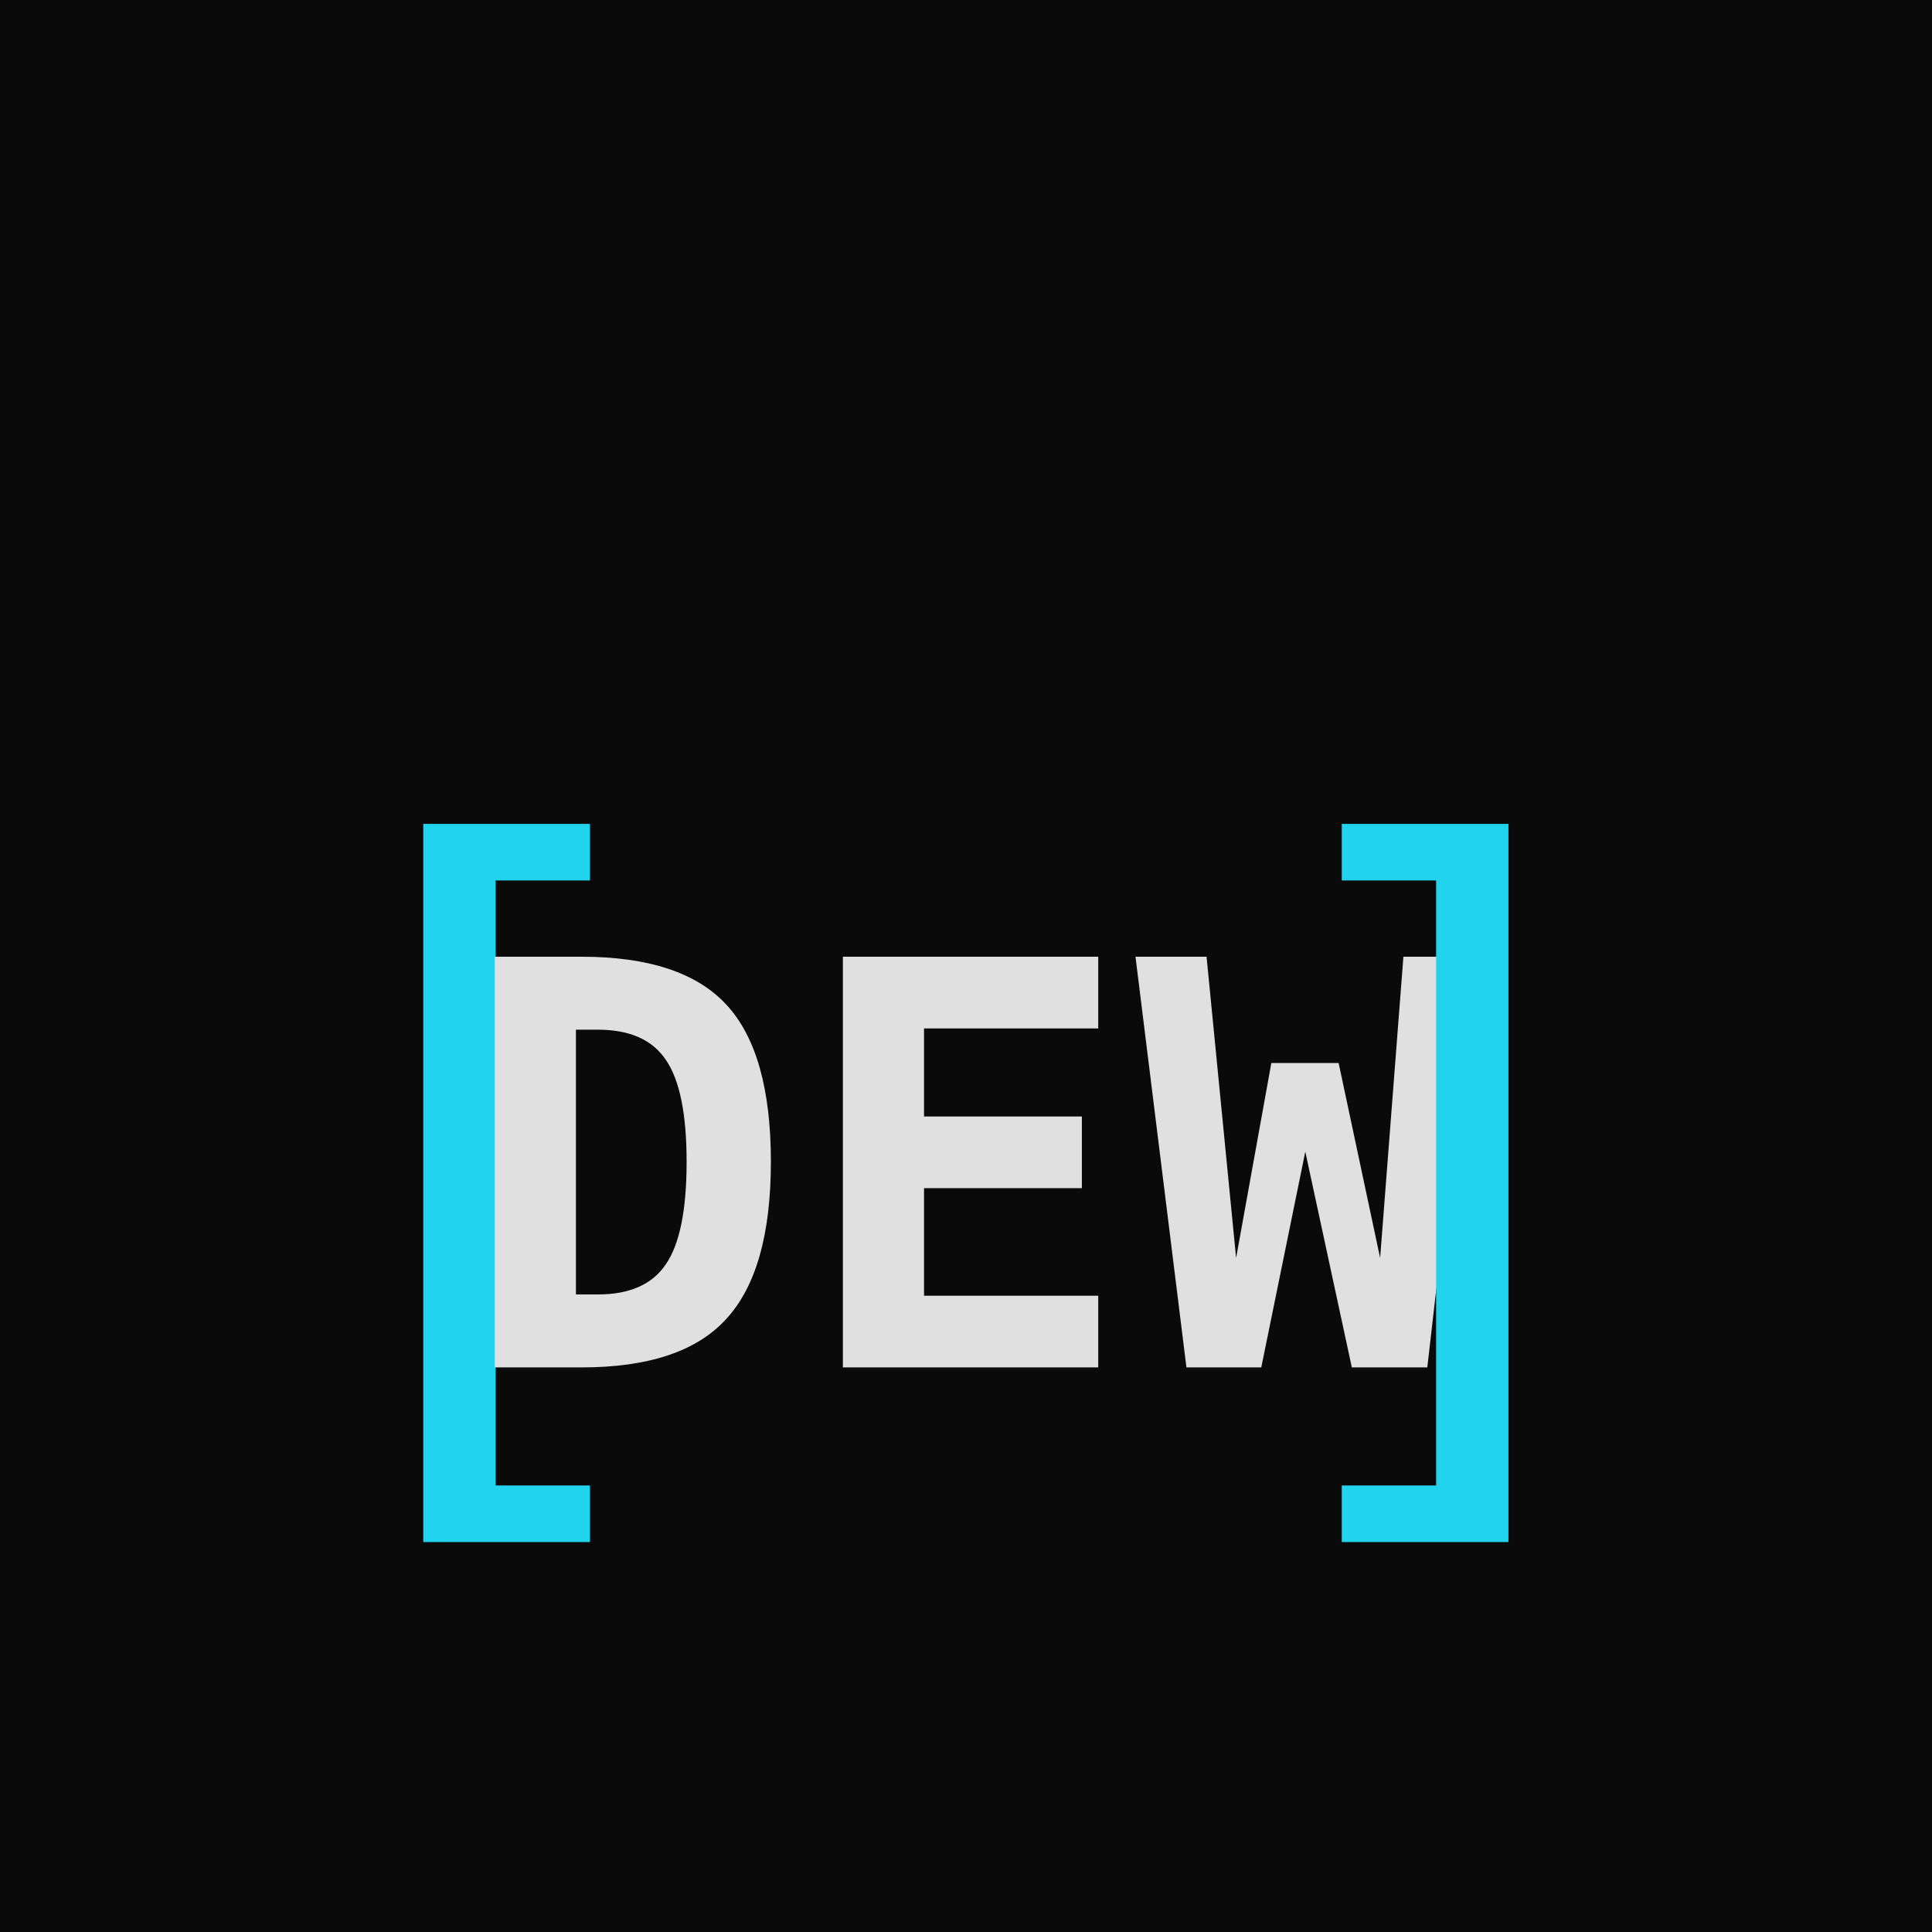
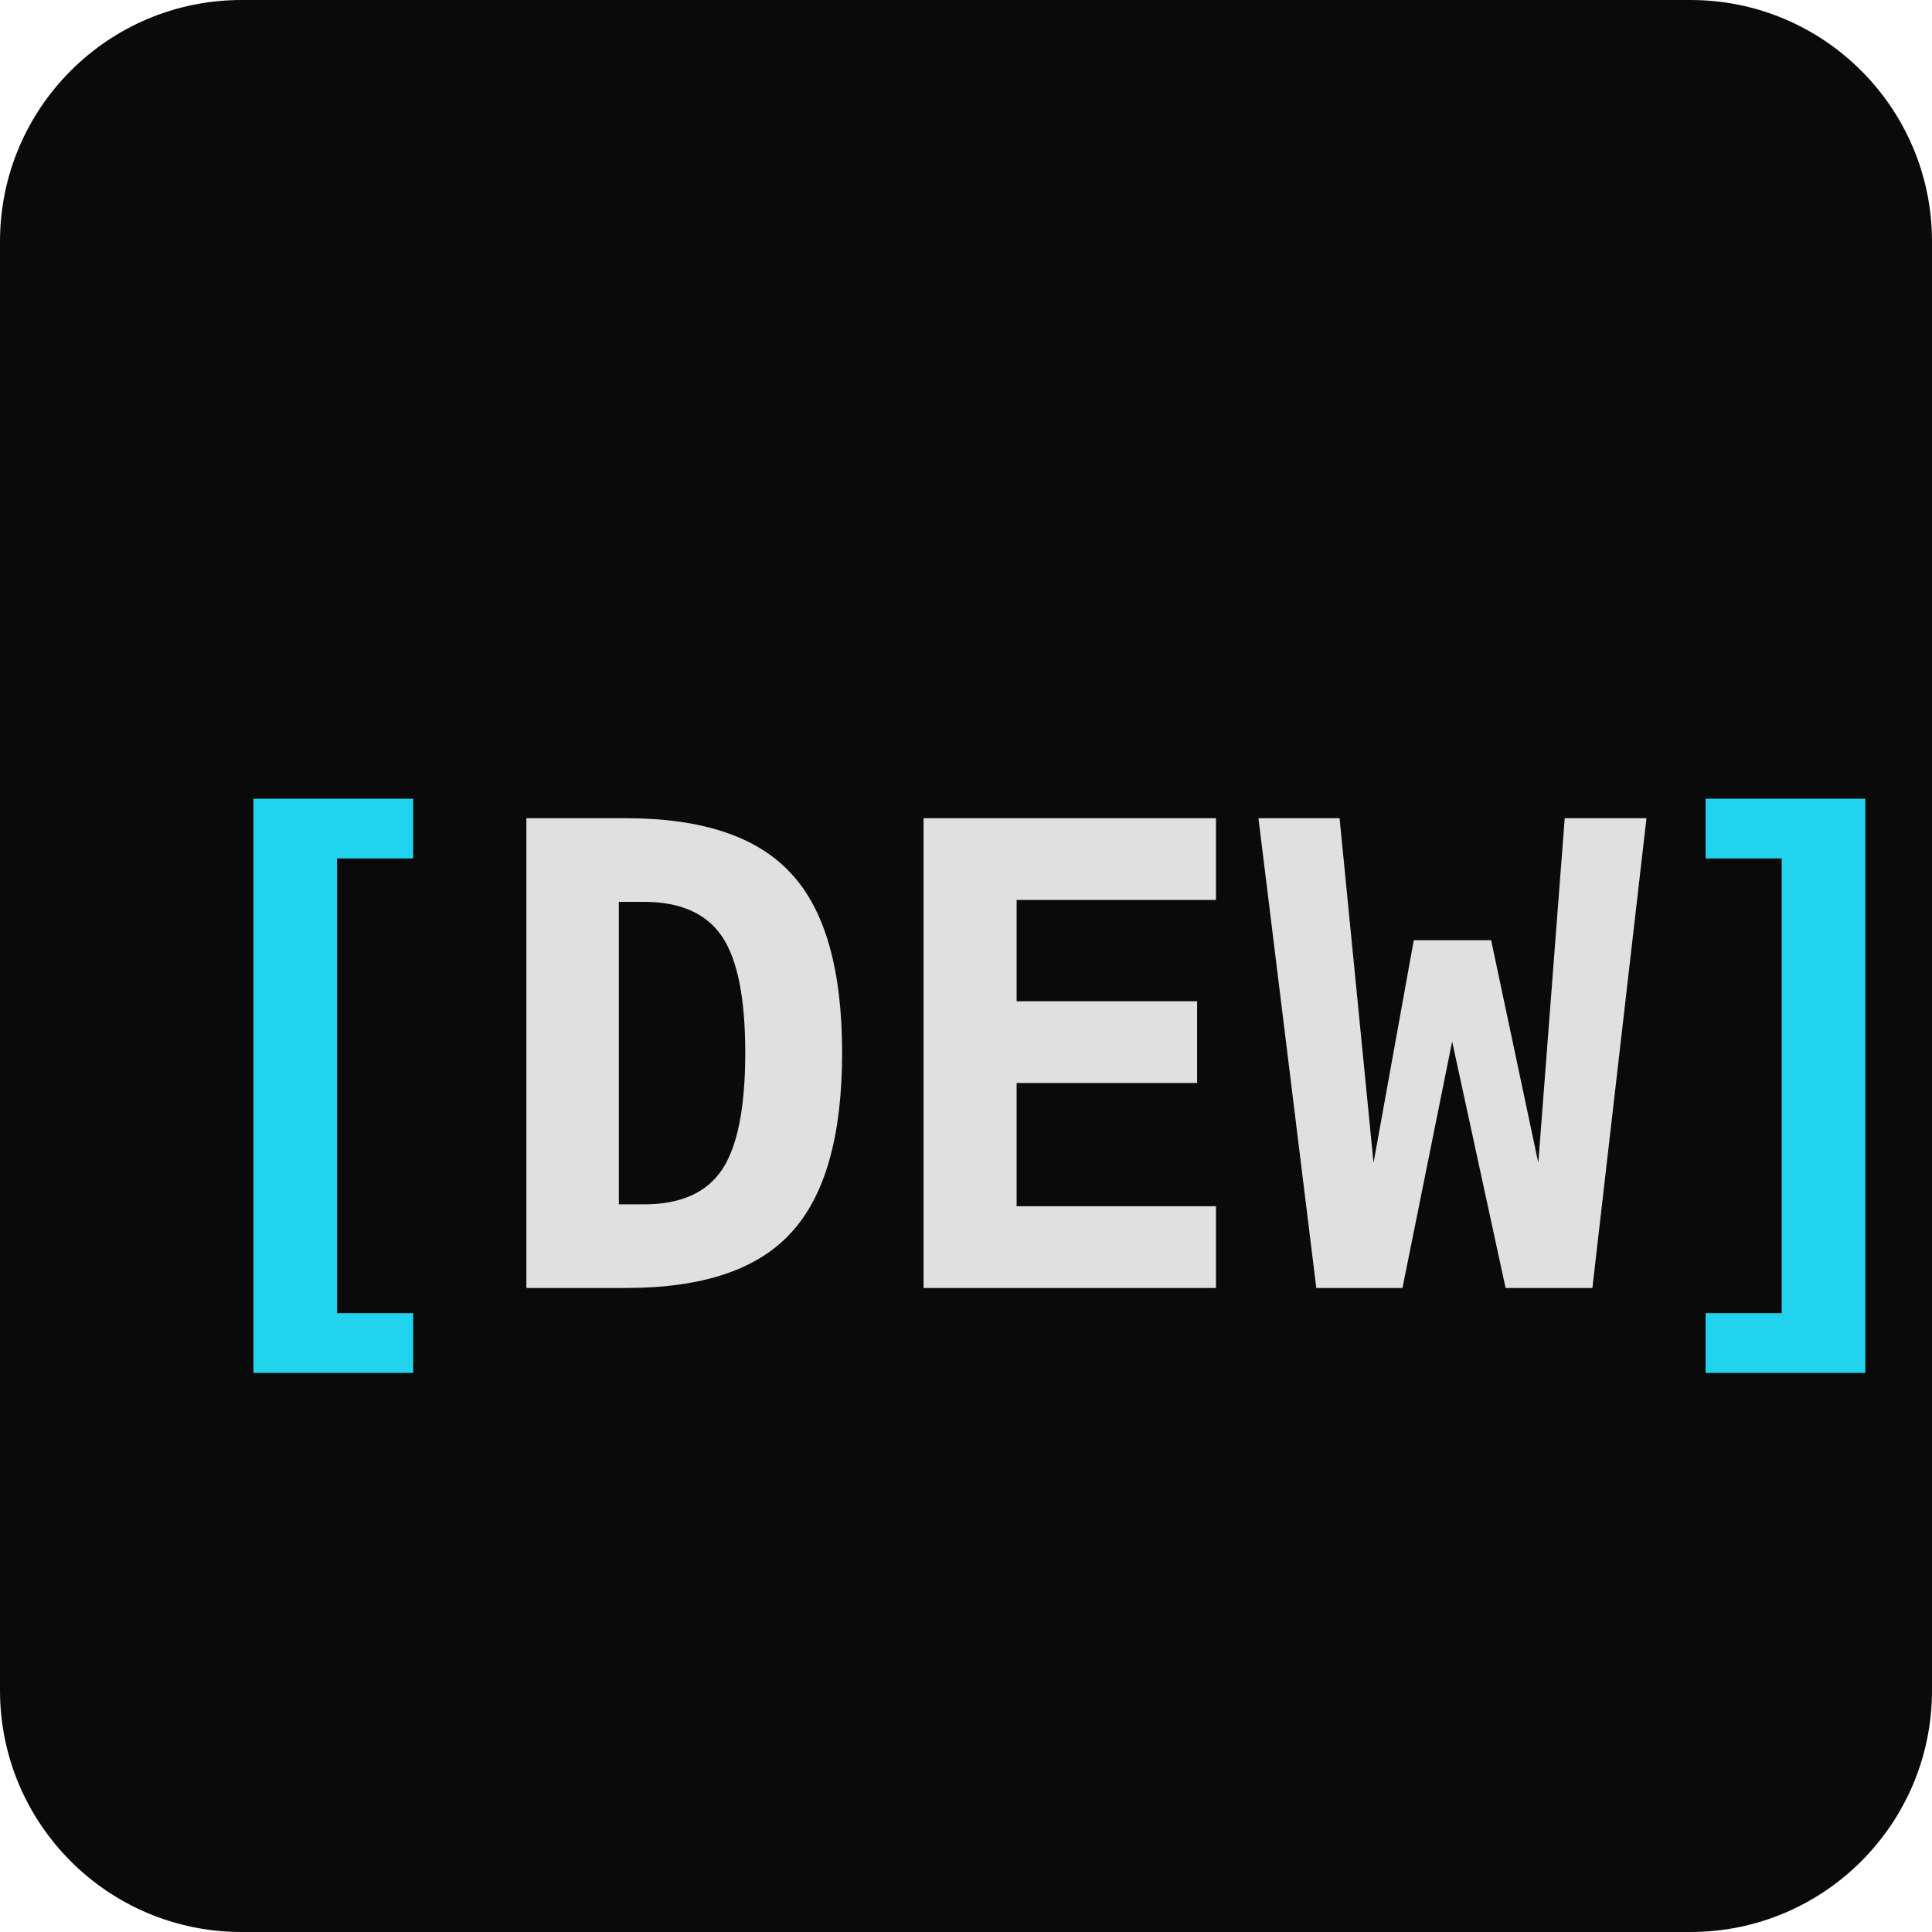
<svg xmlns="http://www.w3.org/2000/svg" viewBox="0 0 48 48" width="48" height="48">
-   <rect width="48" height="48" fill="#0a0a0a" />
-   <text x="6" y="30" font-family="monospace" font-weight="400" font-size="20" fill="#22d3ee" dominant-baseline="middle">[</text>
-   <text x="24" y="30" font-family="monospace" font-weight="700" font-size="14" fill="#e0e0e0" text-anchor="middle" dominant-baseline="middle">DEW</text>
-   <text x="42" y="30" font-family="monospace" font-weight="400" font-size="20" fill="#22d3ee" text-anchor="end" dominant-baseline="middle">]</text>
+   <rect width="48" height="48" rx="6" fill="#0a0a0a" />
+   <text x="3" y="32" font-family="'JetBrains Mono', monospace" font-weight="700" font-size="16" fill="#22d3ee">[</text>
+   <text x="12" y="32" font-family="'JetBrains Mono', monospace" font-weight="700" font-size="16" fill="#e0e0e0">DEW</text>
+   <text x="40" y="32" font-family="'JetBrains Mono', monospace" font-weight="700" font-size="16" fill="#22d3ee">]</text>
</svg>
